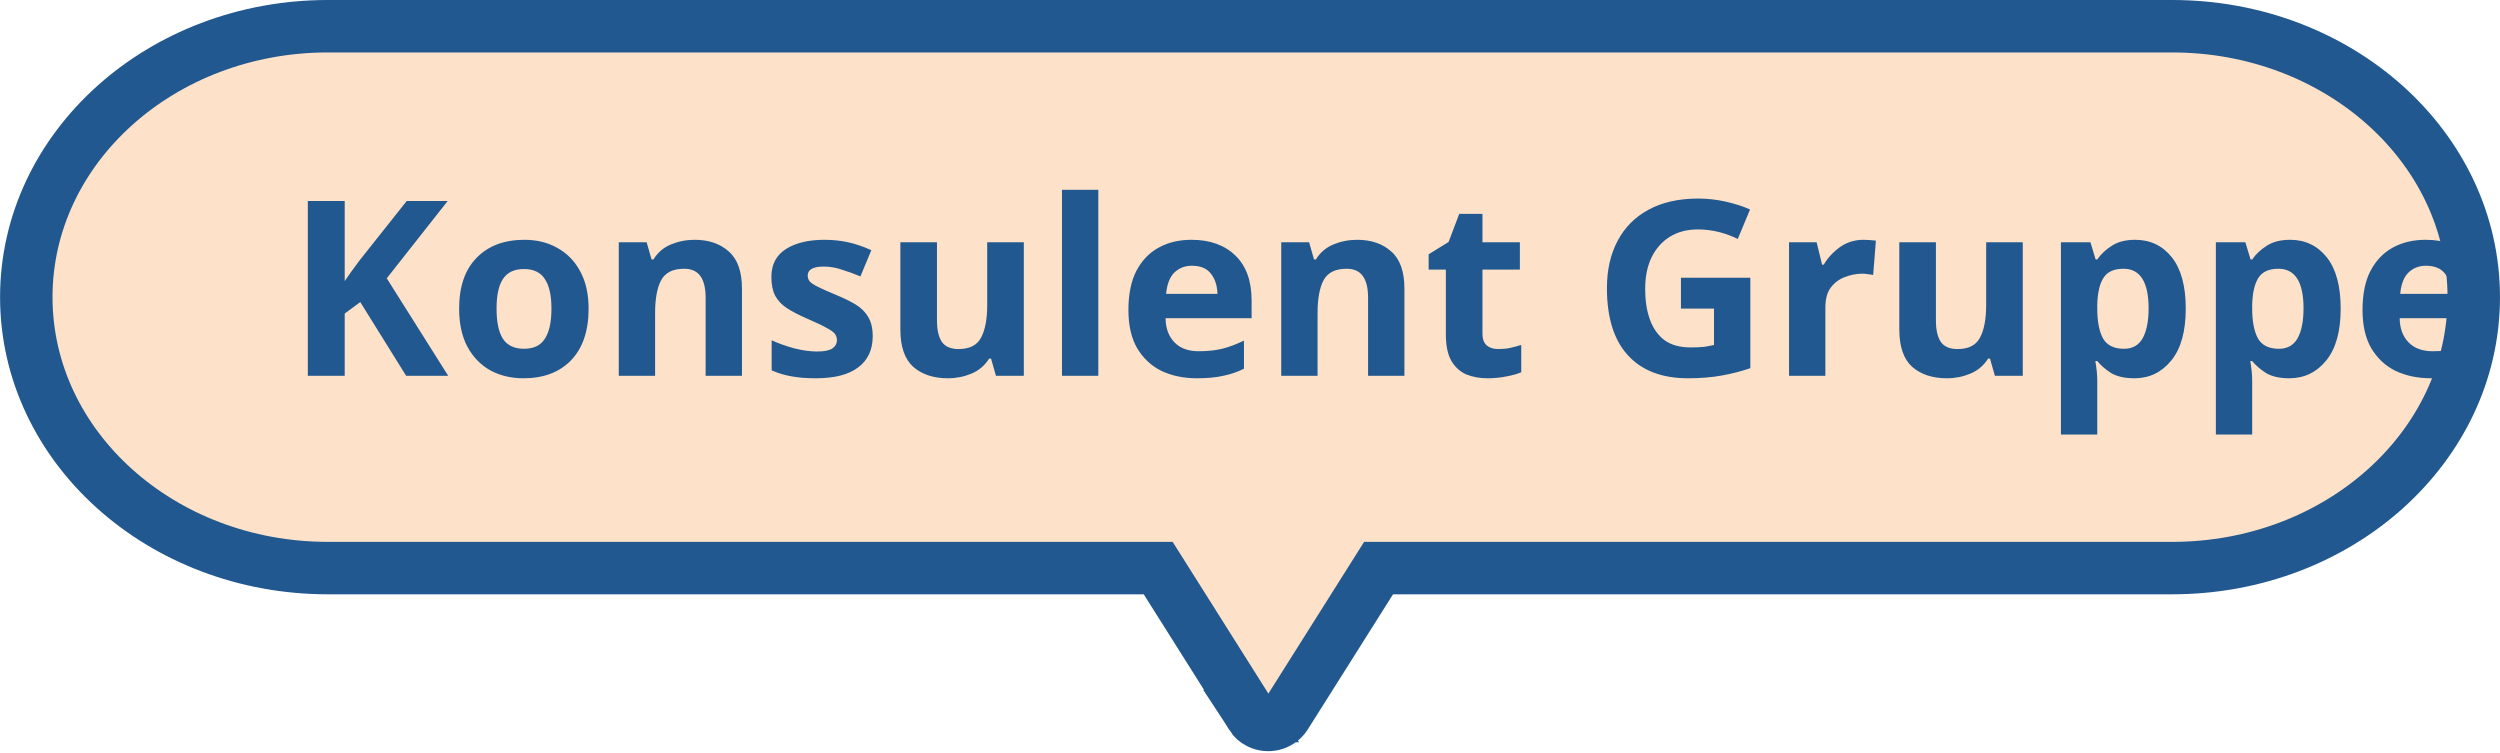
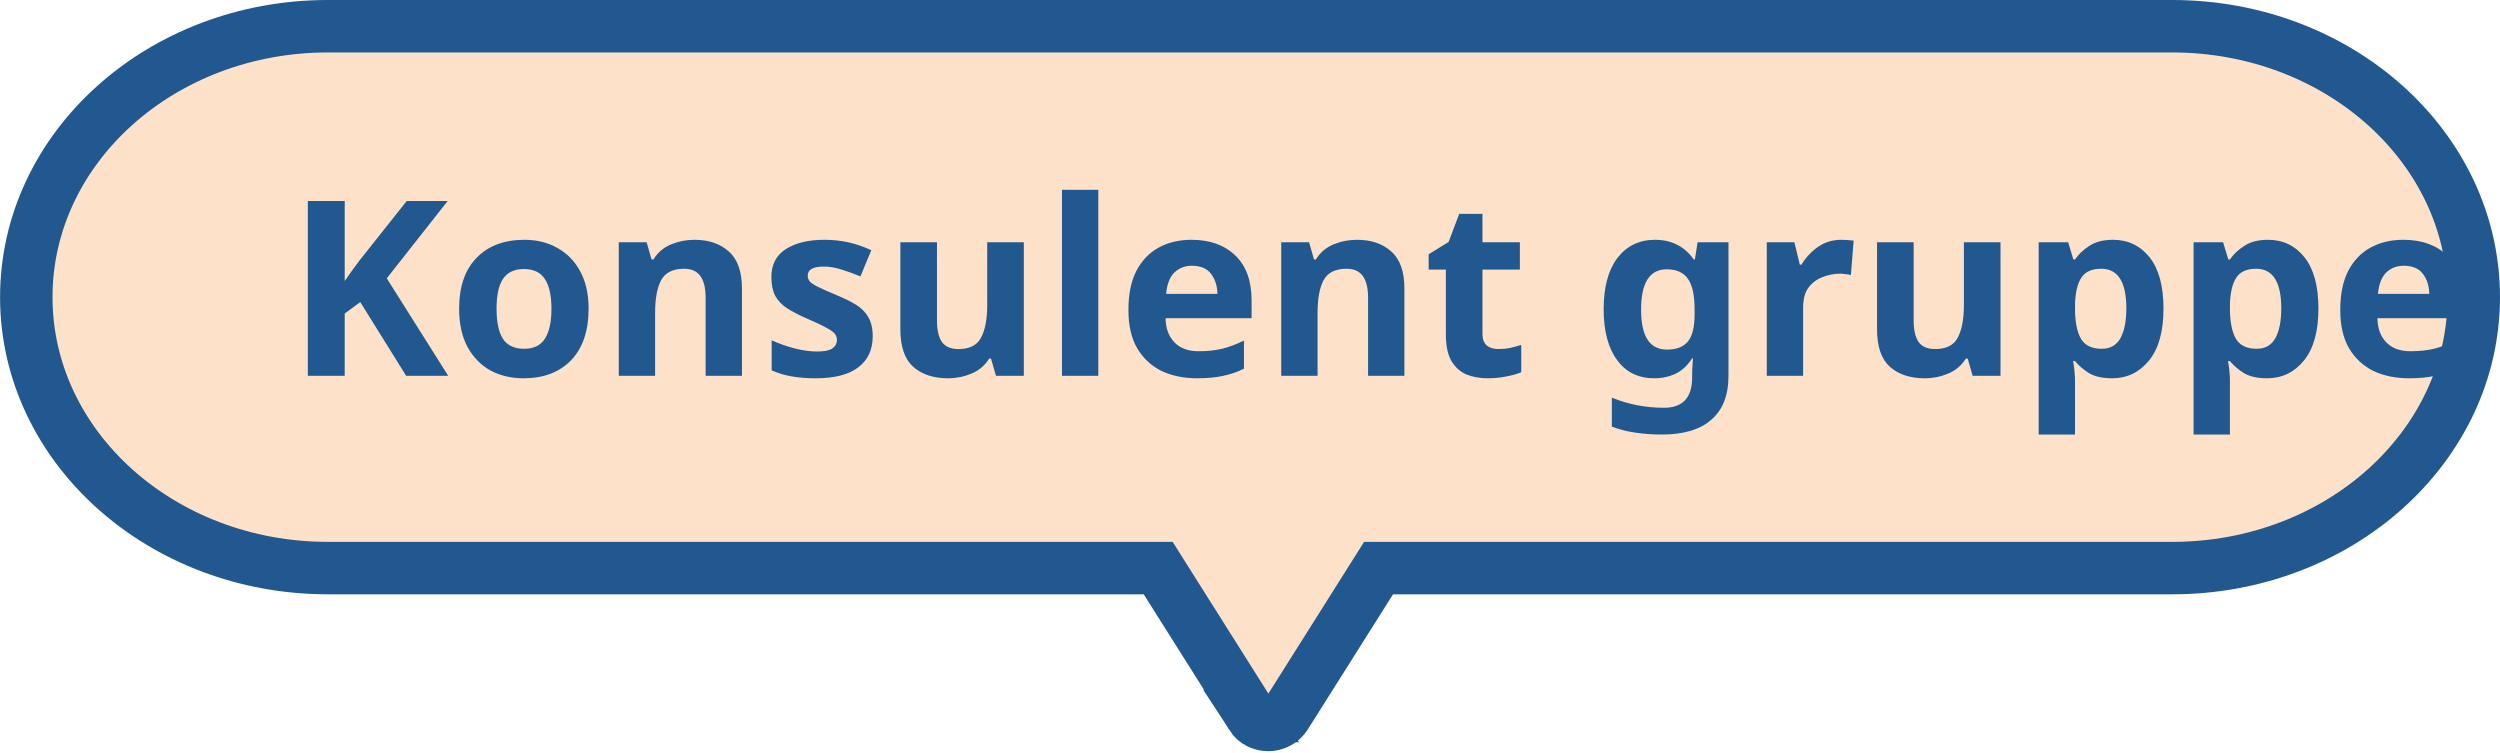
<svg xmlns="http://www.w3.org/2000/svg" width="143.022" height="43.074" viewBox="0 0 143.022 43.074">
  <defs>
    <style>
      .cls-1 {
        fill: #fde1c8;
        stroke: #20588f;
        stroke-width: 3px;
      }

      .cls-2 {
        fill: #20588f;
        font-size: 14px;
        font-family: SourceSansPro-Bold, Source Sans Pro;
        font-weight: 700;
      }
    </style>
  </defs>
  <g id="Label_1" data-name="Label 1" transform="translate(1.5 1.5)">
    <path id="Union_1" data-name="Union 1" class="cls-1" d="M708.317,405.379l-5.34-8.464h-47.5c-9.529,0-17.255-6.94-17.255-15.5s7.726-15.5,17.255-15.5H760.984c9.531,0,17.255,6.939,17.255,15.5s-7.725,15.5-17.255,15.5h-45.4l-5.34,8.464a1.182,1.182,0,0,1-1.515.378,1.075,1.075,0,0,1-.422-.378Z" transform="translate(-638.218 -365.915)" />
    <text id="Konsulent_Gruppe" data-name="Konsulent Gruppe" class="cls-2" transform="translate(14.587 6)">
-       <tspan x="0.259" y="14">Konsulent Gruppe</tspan>
+       <tspan x="0.259" y="14">Konsulent gruppe</tspan>
    </text>
  </g>
</svg>
